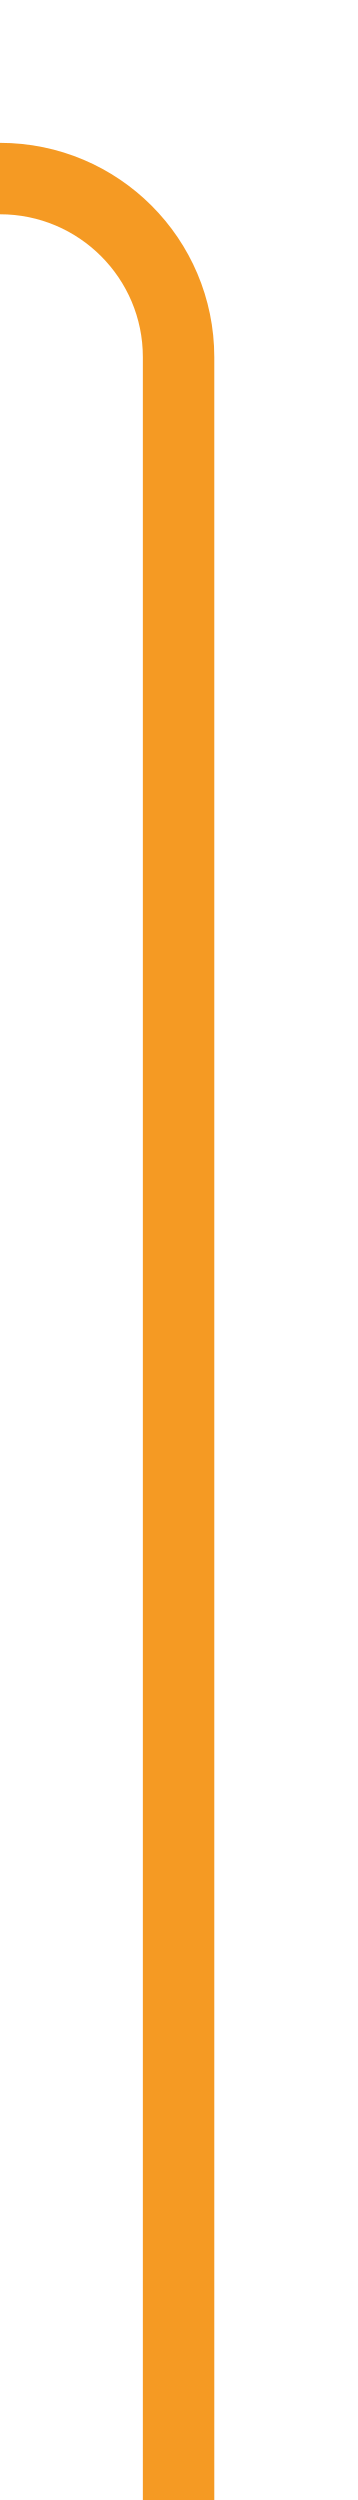
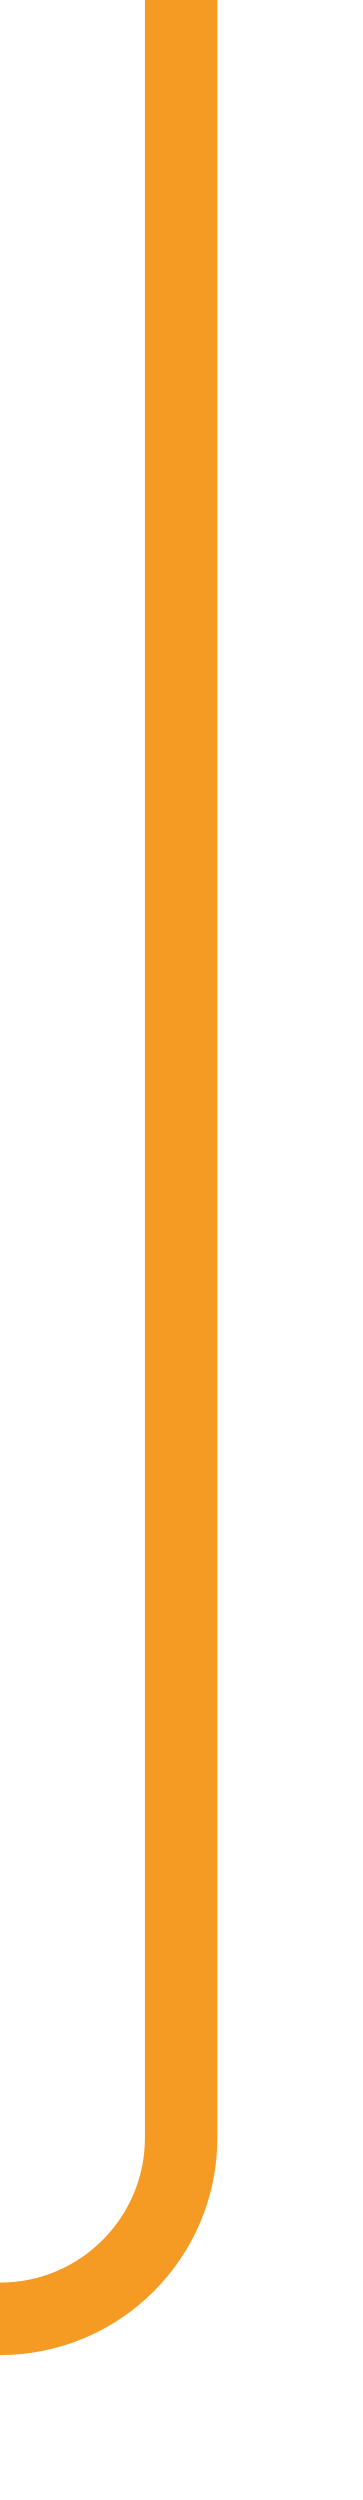
- <svg xmlns="http://www.w3.org/2000/svg" version="1.1" width="10px" height="70px" preserveAspectRatio="xMidYMin meet" viewBox="1481 599  8 70">
-   <path d="M 1485 669  L 1485 609  A 5 5 0 0 0 1480 604 L 1262 604  A 1 1 0 0 1 1261 603 A 3 3 0 0 0 1264 600 A 3 3 0 0 0 1261 597 L 1261 540  " stroke-width="2" stroke="#f59a23" fill="none" />
+ <svg xmlns="http://www.w3.org/2000/svg" version="1.1" width="10px" height="69px" preserveAspectRatio="xMidYMin meet" viewBox="887 540  8 69">
+   <path d="M 891 540  L 891 599  A 5 5 0 0 1 886 604 L 834 604  A 5 5 0 0 0 829 609 L 829 669  " stroke-width="2" stroke="#f59a23" fill="none" />
</svg>
